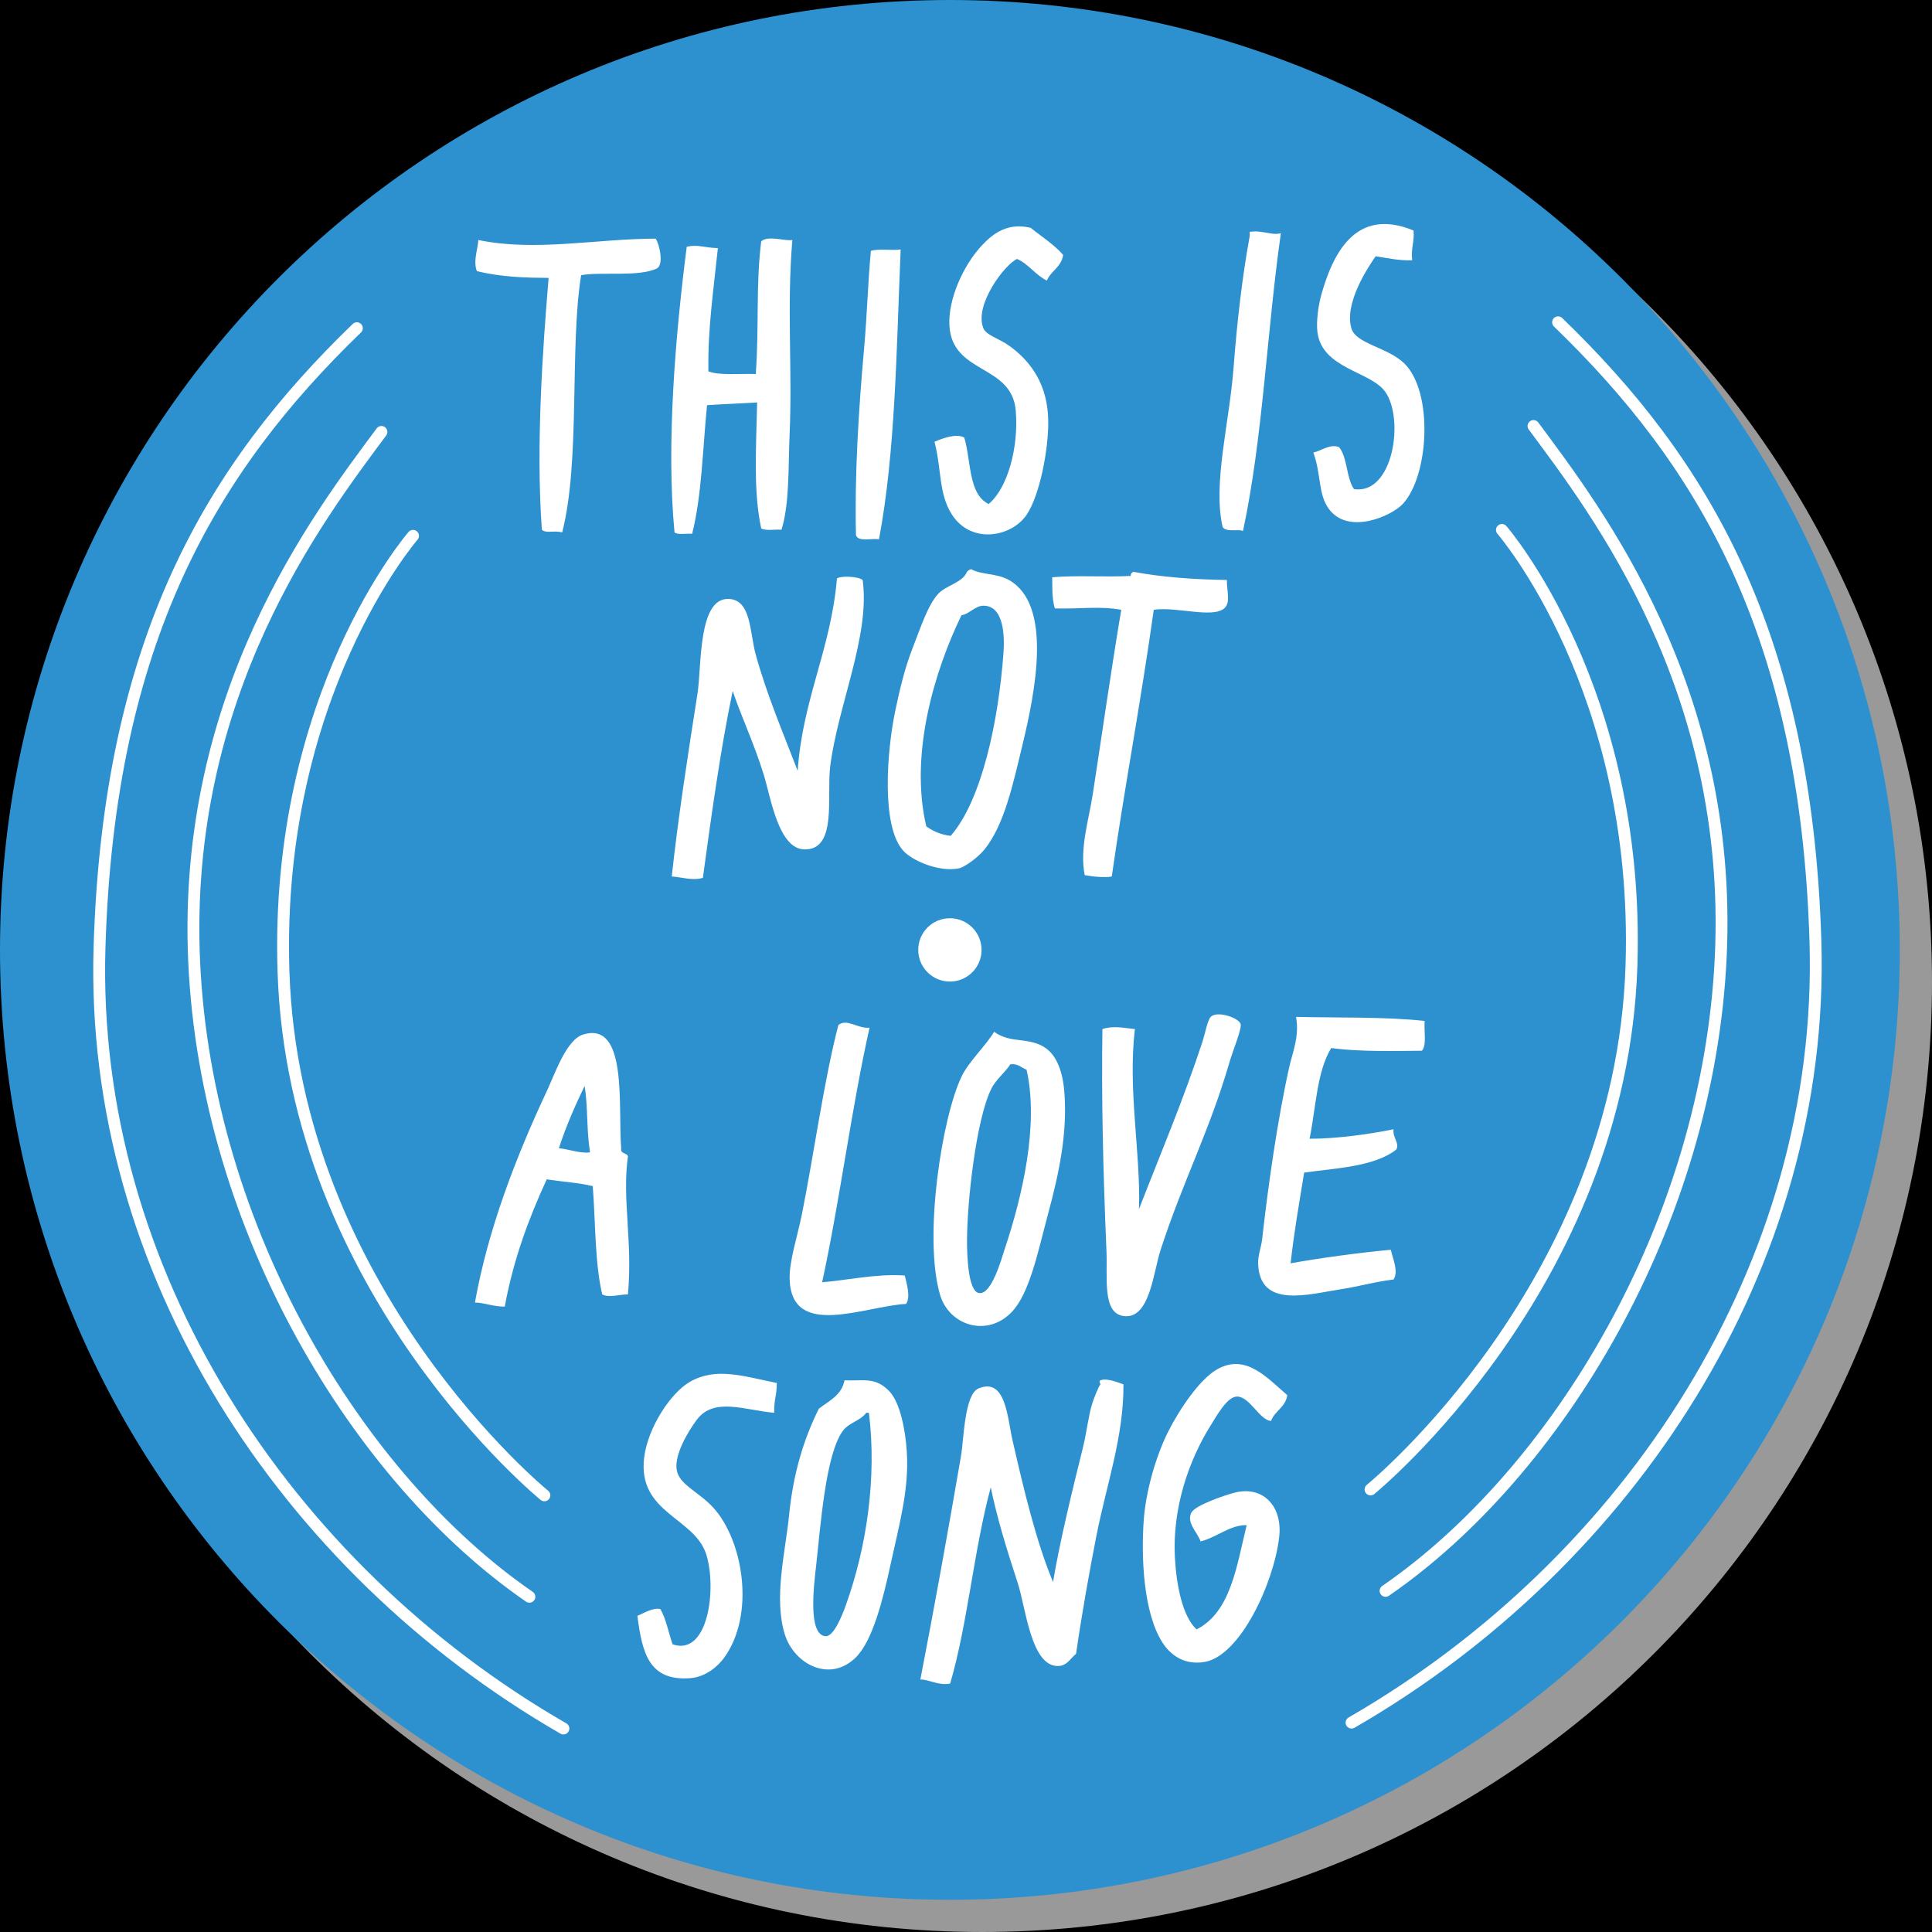
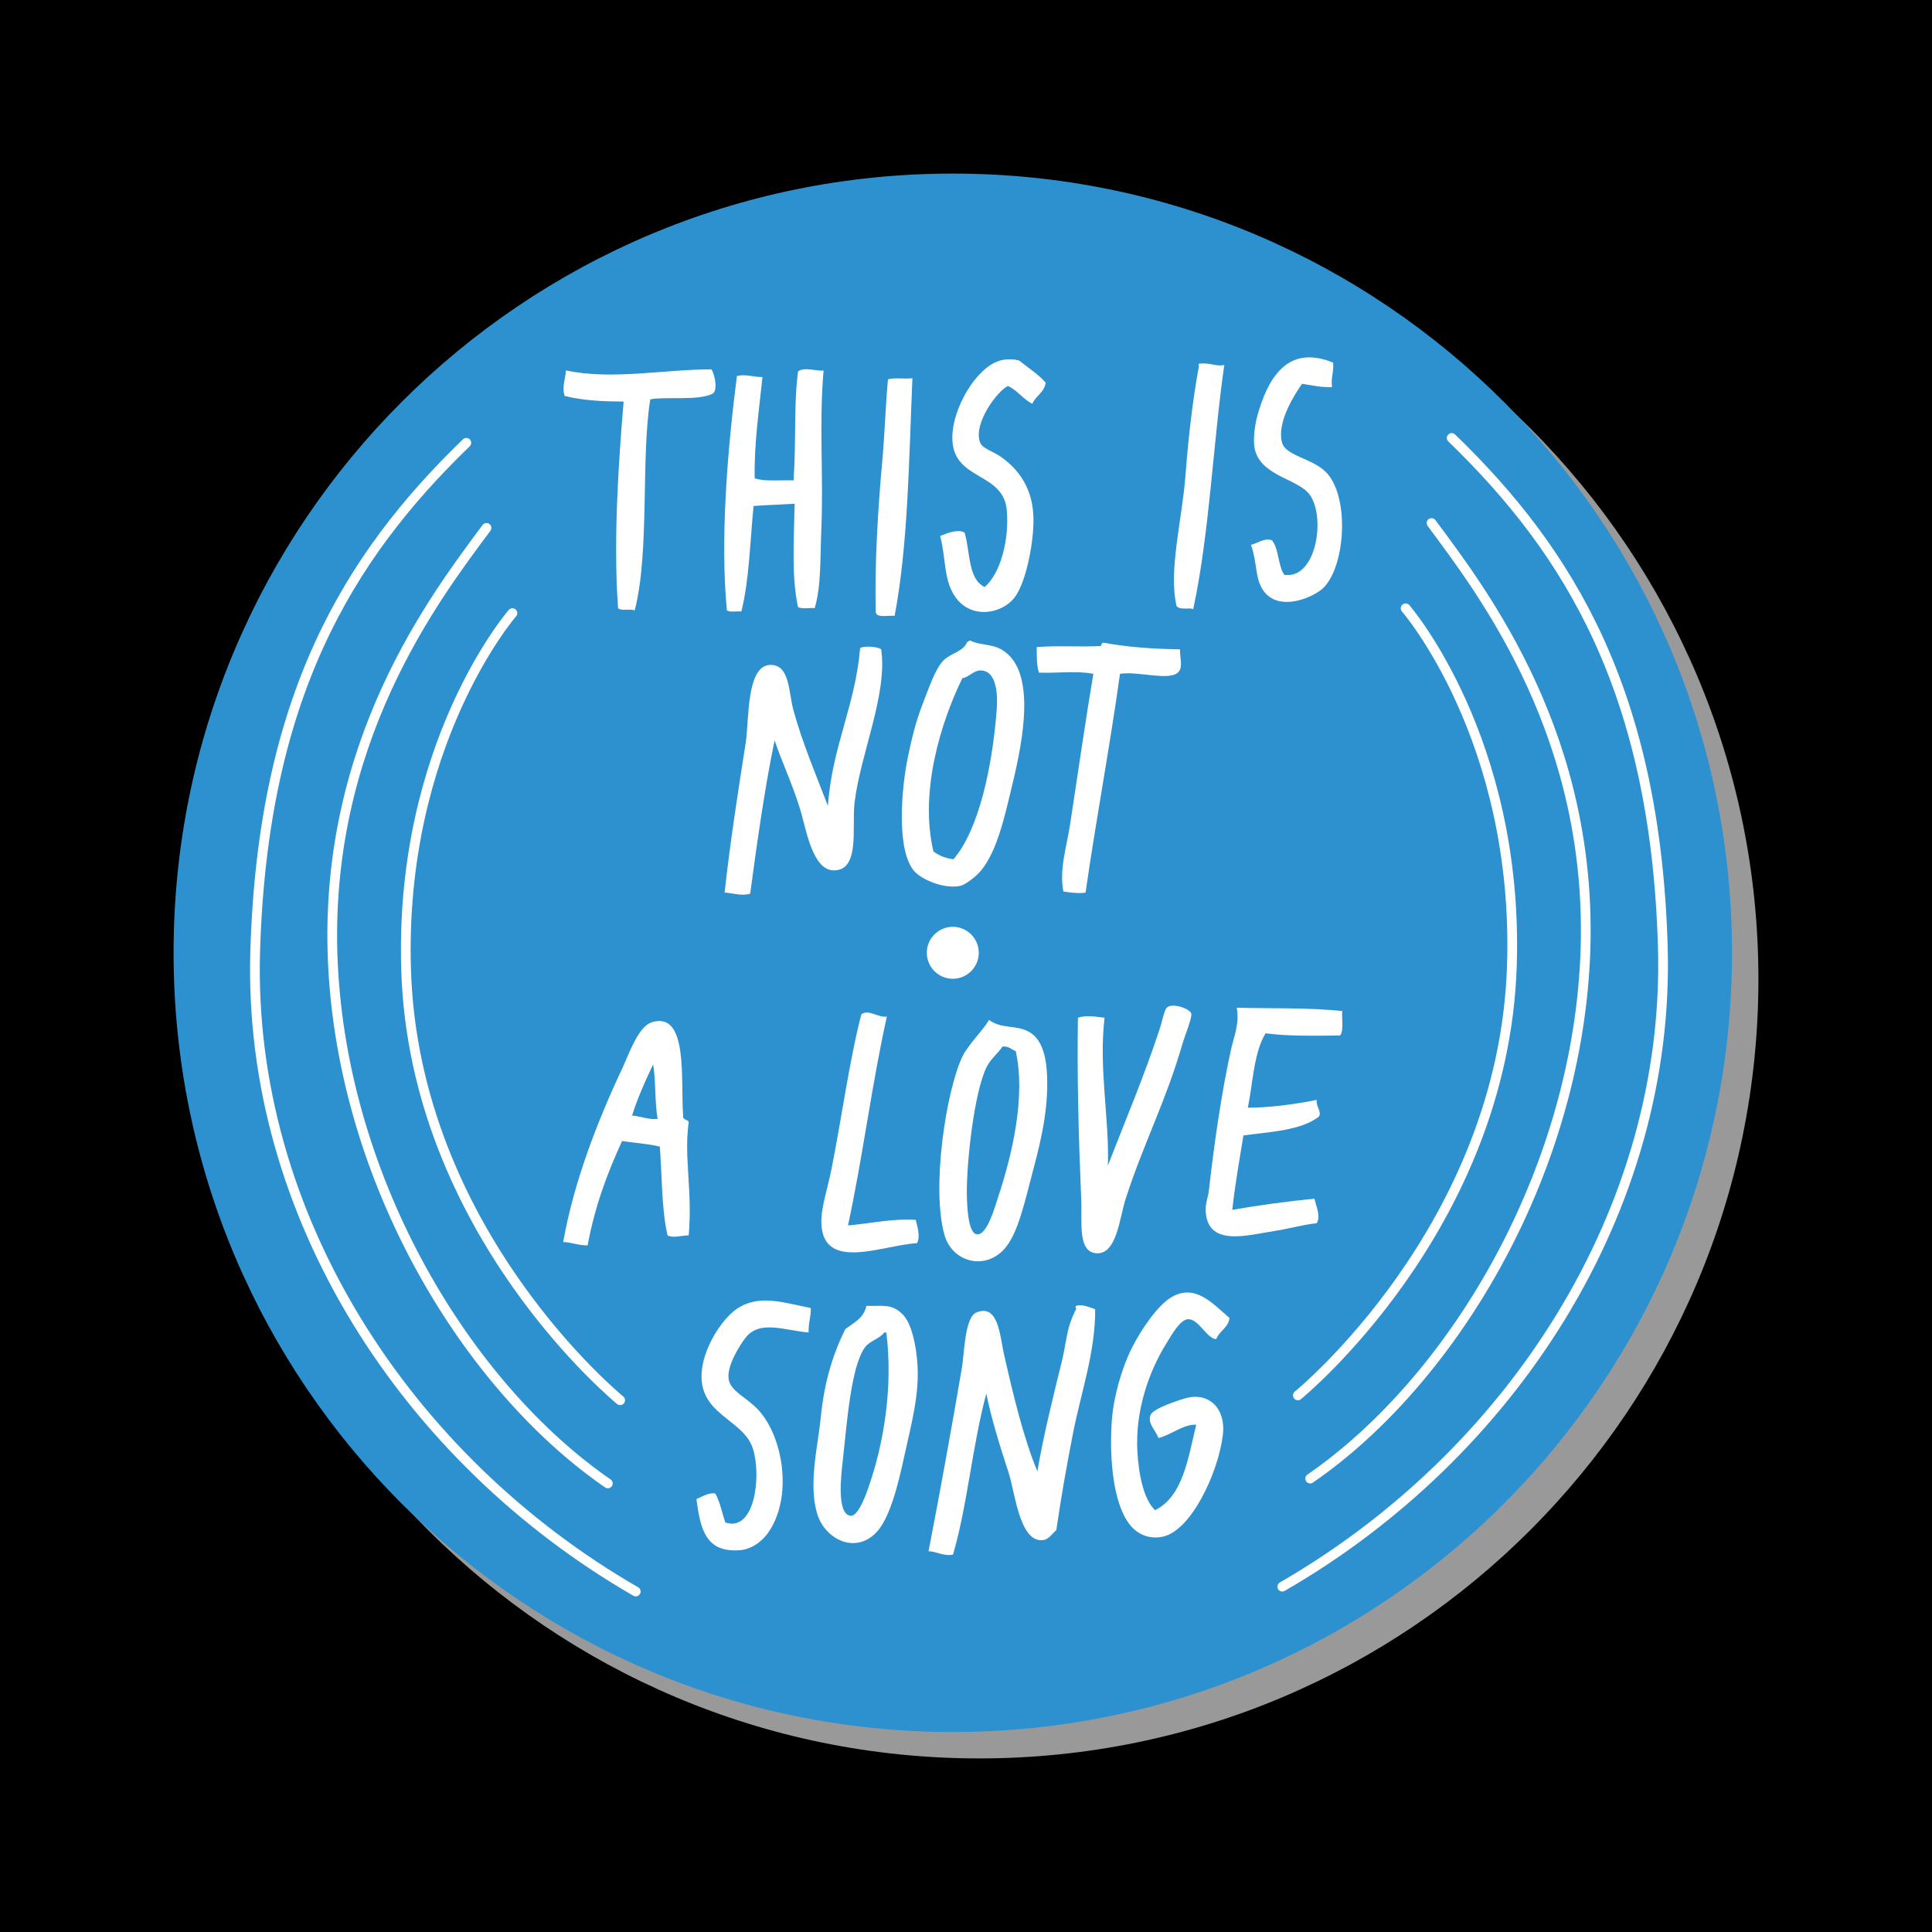
<svg xmlns="http://www.w3.org/2000/svg" version="1.1" x="0px" y="0px" width="512" height="512" viewBox="0 0 512 512" xml:space="preserve" id="favicon.svg">
  <defs id="defs1" />
-   <rect style="opacity:1;fill:#000000" id="rect1" width="512" height="512" x="0" y="0" />
-   <ellipse style="display:inline;fill:#999999;fill-opacity:1;stroke-width:2.844;stroke-dasharray:none" id="path19-5" cx="260.267" cy="260.266" rx="251.734" ry="251.733" />
-   <circle style="display:inline;fill:#2d91d0;fill-opacity:1;stroke-width:2.844;stroke-dasharray:none" id="path19" cx="251.733" cy="251.733" r="251.733" />
-   <circle style="fill:#ffffff;stroke-width:1.678" id="path20" cx="251.733" cy="251.733" r="8.391" />
-   <path style="fill:none;fill-opacity:1;stroke:#ffffff;stroke-width:3.142;stroke-linecap:round;stroke-dasharray:none;stroke-opacity:1" d="m 363.213,394.715 c 0,0 66.441,-54.048 69.145,-138.858 2.334,-73.214 -34.334,-115.42 -34.334,-115.42 v 0" id="path53" />
-   <path style="fill:none;fill-opacity:1;stroke:#ffffff;stroke-width:3.142;stroke-linecap:round;stroke-dasharray:none;stroke-opacity:1" d="m 406.398,112.899 c 16.662,22.457 52.883,69.545 49.623,140.538 -3.26,70.994 -43.556,137.007 -88.832,168.157" id="path54" />
-   <path style="fill:none;fill-opacity:1;stroke:#ffffff;stroke-width:3.142;stroke-linecap:round;stroke-dasharray:none;stroke-opacity:1" d="m 412.909,85.41 c 38.373,37.086 65.757,82.493 68.202,164.155 2.561,85.545 -49.175,164.431 -122.939,206.947" id="path55" />
-   <path style="fill:none;fill-opacity:1;stroke:#ffffff;stroke-width:3.142;stroke-linecap:round;stroke-dasharray:none;stroke-opacity:1" d="m 144.27,396.281 c 0,0 -66.441,-54.048 -69.145,-138.858 -2.334,-73.214 34.334,-115.42 34.334,-115.42 v 0" id="path53-6" />
-   <path style="fill:none;fill-opacity:1;stroke:#ffffff;stroke-width:3.142;stroke-linecap:round;stroke-dasharray:none;stroke-opacity:1" d="M 101.085,114.464 C 84.424,136.921 48.202,184.009 51.462,255.002 54.722,325.996 95.018,392.009 140.295,423.159" id="path54-8" />
-   <path style="fill:none;fill-opacity:1;stroke:#ffffff;stroke-width:3.142;stroke-linecap:round;stroke-dasharray:none;stroke-opacity:1" d="M 94.574,86.975 C 56.201,124.062 28.817,169.469 26.372,251.13 23.811,336.675 75.547,415.561 149.311,458.077" id="path55-9" />
-   <path style="clip-rule:evenodd;mix-blend-mode:normal;fill:#ffffff;fill-rule:evenodd;stroke-width:1.5" d="m 341.145,369.741 c -0.476,3.232 -3.303,4.113 -4.308,6.815 -2.997,-0.15 -5.622,-6.421 -8.971,-6.457 -2.633,-0.03 -5.381,5.01 -7.174,7.893 -5.574,8.952 -10.059,21.634 -9.33,34.806 0.408,7.379 2.018,15.58 5.742,19.016 9.042,-4.589 10.598,-16.669 13.276,-27.629 -4.278,-0.14 -7.96,3.235 -12.199,4.306 -0.911,-2.51 -3.723,-4.83 -2.515,-7.534 0.908,-2.032 9.138,-4.775 11.485,-5.381 7.418,-1.925 12.828,3.435 11.84,11.84 -1.433,12.175 -10.329,31.381 -19.736,33.011 -5.529,0.956 -9.146,-1.988 -11.122,-5.027 -5.181,-7.953 -5.736,-22.941 -5.022,-32.649 0.546,-7.471 3.165,-16.774 6.455,-23.322 3.117,-6.196 8.472,-13.971 12.919,-16.506 7.573,-4.317 13.078,1.978 18.659,6.817 z" id="path1-6" />
-   <path style="clip-rule:evenodd;mix-blend-mode:normal;fill:#ffffff;fill-rule:evenodd;stroke-width:1.5" d="m 297.727,366.869 c 0.113,13.842 -4.592,26.917 -7.175,40.186 -1.994,10.23 -3.813,20.383 -5.381,31.218 -1.565,1.272 -2.35,3.126 -4.667,3.229 -7.262,0.323 -8.664,-15.47 -10.765,-21.886 -3.121,-9.528 -5.595,-17.706 -7.178,-25.475 -4.516,16.756 -6.13,36.29 -10.762,52.027 -3.064,0.612 -5.694,-1.158 -7.896,-1.076 3.634,-18.75 7.328,-39.144 10.765,-59.207 0.788,-4.611 0.911,-16.388 4.664,-17.94 7.207,-2.98 7.618,7.701 8.971,13.635 3.106,13.634 6.368,27.155 10.765,37.675 1.756,-10.589 5.13,-24.416 7.894,-35.521 1.047,-4.212 1.451,-8.466 2.512,-11.842 0.335,-1.07 1.532,-4.255 2.152,-5.024 0.05,-0.061 -0.509,-0.894 0,-1.076 1.813,-0.647 4.473,0.537 6.101,1.077 z" id="path13-4" />
-   <path style="clip-rule:evenodd;mix-blend-mode:normal;fill:#ffffff;fill-rule:evenodd;stroke-width:1.5" d="m 223.812,365.793 c 5.025,0.225 8.121,-0.975 11.84,2.87 2.834,2.932 4.296,10.121 4.667,16.147 0.608,9.957 -1.931,18.884 -4.308,29.782 -1.985,9.105 -4.71,20.32 -9.33,24.757 -6.928,6.656 -16.204,1.571 -18.659,-6.097 -3.085,-9.656 0.156,-22.222 1.079,-31.576 1.118,-11.323 3.916,-20.335 7.893,-28.346 2.693,-2.096 6.04,-3.534 6.818,-7.537 z m -0.359,13.278 c -4.658,6.064 -6,25.447 -7.174,35.881 -0.588,5.204 -2.243,18.335 2.51,18.659 2.095,0.141 4.266,-5.139 5.381,-8.253 5.472,-15.253 8.241,-33.673 6.1,-50.951 -0.24,0 -0.479,0 -0.719,0 -1.449,2.051 -4.524,2.614 -6.098,4.664 z" id="path12-9" />
-   <path style="clip-rule:evenodd;mix-blend-mode:normal;fill:#ffffff;fill-rule:evenodd;stroke-width:1.5" d="m 205.872,366.51 c -0.052,3.672 -0.753,4.134 -0.719,7.896 -7.78,-0.696 -15.937,-4.195 -20.453,1.793 -2.344,3.111 -5.997,9.231 -5.381,13.276 0.605,3.979 5.846,5.849 9.689,10.046 7.972,8.71 11.222,28.382 2.869,39.828 -1.609,2.209 -4.808,5.067 -8.968,5.382 -11.035,0.834 -12.732,-6.862 -13.992,-16.505 1.79,-0.78 4.179,-2.264 6.097,-1.793 1.526,2.662 2.153,6.221 3.231,9.33 9.416,3.237 11.717,-14.607 8.97,-23.681 -3.019,-9.986 -18.321,-11.003 -16.505,-25.834 0.971,-7.902 7.03,-17.182 12.202,-20.095 6.896,-3.886 13.934,-1.481 22.962,0.357 z" id="path6-5" />
-   <path style="clip-rule:evenodd;mix-blend-mode:normal;fill:#ffffff;fill-rule:evenodd;stroke-width:1.5" d="m 377.548,270.561 c -0.227,2.644 0.602,6.343 -0.717,7.896 -6.937,0.045 -16.466,0.33 -24.04,-0.719 -3.799,6.128 -4.057,15.8 -5.742,24.04 6.839,0.021 15.598,-1.148 22.249,-2.512 -0.312,2.116 1.699,3.789 0.714,5.382 -5.76,4.56 -16.238,4.955 -24.397,6.098 -1.284,7.927 -2.675,15.746 -3.589,24.041 7.575,-1.361 18.122,-2.813 26.553,-3.588 0.519,2.383 2.123,5.756 0.719,7.893 -4.725,0.534 -9.009,1.805 -13.637,2.513 -8.845,1.353 -21.921,5.363 -22.243,-6.817 -0.059,-2.159 0.819,-4.167 1.073,-6.458 1.562,-13.959 4.032,-31.479 7.178,-45.572 0.828,-3.721 2.759,-8.182 1.793,-13.275 10.121,0.273 23.676,-0.074 34.085,1.077 z" id="path11-8" />
-   <path style="clip-rule:evenodd;mix-blend-mode:normal;fill:#ffffff;fill-rule:evenodd;stroke-width:1.5" d="m 292.153,272.714 c 3.028,-1.004 6.112,-0.213 8.611,0 -1.934,16.277 1.573,32.742 1.073,47.722 5.531,-14.252 11.738,-28.837 16.866,-44.493 0.632,-1.934 1.293,-5.567 2.153,-6.458 1.607,-1.67 7.154,0.118 7.894,1.792 0.489,1.113 -2.026,7.132 -2.873,10.049 -5.4,18.617 -12.264,31.345 -18.297,49.875 -1.975,6.067 -2.86,18.365 -9.689,17.581 -5.832,-0.668 -4.36,-10.014 -4.665,-17.224 -0.876,-20.873 -1.361,-40.131 -1.073,-58.844 z" id="path7-7" />
-   <path style="clip-rule:evenodd;mix-blend-mode:normal;fill:#ffffff;fill-rule:evenodd;stroke-width:1.5" d="m 263.447,273.431 c 4.446,3.265 9.242,1.259 13.637,4.306 3.04,2.11 4.637,6.443 5.022,12.199 0.713,10.624 -1.413,20.84 -4.308,31.576 -2.759,10.251 -4.892,21.174 -9.686,26.194 -6.481,6.779 -16.624,3.621 -19.019,-4.665 -4.417,-15.281 0.552,-46.99 5.741,-57.769 1.912,-3.967 6.56,-8.314 8.613,-11.842 z m 4.306,8.611 c -1.25,2.036 -3.759,3.936 -5.027,6.46 -4.062,8.104 -6.44,30.132 -6.455,40.186 -0.009,3.822 0.224,13.62 3.226,13.994 3.337,0.416 5.901,-9.083 6.818,-11.84 4.535,-13.628 9.068,-32.61 5.739,-47.362 -1.419,-0.491 -2.156,-1.669 -4.302,-1.437 z" id="path16-1" />
-   <path style="clip-rule:evenodd;mix-blend-mode:normal;fill:#ffffff;fill-rule:evenodd;stroke-width:1.5" d="m 230.436,272.355 c -4.875,21.798 -7.809,45.534 -12.561,67.458 6.388,-0.494 14.171,-2.302 21.891,-1.795 0.536,2.192 1.6,5.705 0.357,7.534 -10.892,0.548 -30.3,9.423 -30.856,-6.46 -0.17,-4.811 2.05,-11.356 3.229,-17.221 3.088,-15.358 5.949,-36.016 9.687,-50.234 2.273,-1.819 5.181,1.04 8.253,0.717 z" id="path14-7" />
-   <path style="clip-rule:evenodd;mix-blend-mode:normal;fill:#ffffff;fill-rule:evenodd;stroke-width:1.5" d="m 166.412,343.042 c -2.191,-0.068 -4.883,0.974 -6.817,0 -1.987,-8.418 -1.751,-19.062 -2.512,-28.705 -3.751,-0.914 -8.163,-1.166 -12.199,-1.795 -4.886,10.663 -8.797,21.199 -11.125,33.73 -3.033,0.018 -5.883,-1.157 -7.893,-1.077 3.432,-19.319 10.835,-38.524 19.017,-55.975 2.279,-4.868 5.21,-13.706 9.687,-15.069 11.89,-3.628 9.17,19.172 10.046,30.141 -0.275,1.591 1.499,1.133 1.795,2.15 -1.597,11.422 1.284,22.264 0,36.6 z m -18.3,-38.75 c 2.662,0.261 6.062,1.52 8.253,1.076 -0.972,-6.025 -0.524,-12.121 -1.436,-17.581 -2.525,5.246 -4.917,10.628 -6.817,16.506 z" id="path17-2" />
-   <path style="clip-rule:evenodd;mix-blend-mode:normal;fill:#ffffff;fill-rule:evenodd;stroke-width:1.5" d="m 325.133,153.701 c -0.05,2.986 1.1,5.997 -0.717,7.536 -3.157,2.671 -12.624,-0.518 -18.659,0.357 -3.408,24.386 -7.867,47.792 -11.125,70.686 -1.705,0.354 -5.106,0.039 -7.175,-0.359 -1.382,-7.142 1.065,-14.466 2.153,-21.528 2.488,-16.162 4.824,-32.681 7.534,-48.799 -6.082,-1.035 -10.451,-0.174 -17.58,-0.357 -0.885,-2.596 -0.657,-6.608 -0.719,-8.253 6.287,-0.576 14.286,0.018 20.81,-0.36 -0.017,-0.614 0.267,-0.929 0.719,-1.076 7.576,1.397 15.913,2.027 24.758,2.153 z" id="path5-2" />
-   <path style="clip-rule:evenodd;mix-blend-mode:normal;fill:#ffffff;fill-rule:evenodd;stroke-width:1.5" d="m 257.316,150.83 c 2.98,1.601 6.76,1.022 10.049,2.87 11.596,6.521 7.064,29.374 3.588,43.776 -2.548,10.553 -4.826,21.159 -10.046,27.629 -1.619,2.008 -5.183,4.7 -6.817,5.024 -5.261,1.043 -12.306,-2.02 -14.711,-4.665 -5.96,-6.556 -4.29,-26.701 -2.153,-36.957 1.209,-5.804 2.573,-11.542 4.665,-16.863 2.009,-5.115 4.021,-11.428 6.817,-14.354 2.083,-2.179 6.527,-2.974 7.534,-5.741 0.261,-0.336 0.651,-0.545 1.074,-0.719 z m 8.613,22.248 c 0.287,-3.873 0.345,-12.651 -5.382,-12.559 -2.108,0.033 -3.84,2.309 -5.741,2.51 -7.016,14.442 -13.874,36.65 -9.33,55.976 1.748,1.242 3.793,2.186 6.46,2.512 8.256,-9.446 12.652,-30.328 13.994,-48.439 z" id="path3-2" />
-   <path style="clip-rule:evenodd;mix-blend-mode:normal;fill:#ffffff;fill-rule:evenodd;stroke-width:1.5" d="m 228.612,153.701 c 2.059,14.736 -6.665,33.494 -8.611,49.516 -0.954,7.87 1.921,22.06 -6.815,21.886 -6.896,-0.135 -8.901,-13.709 -10.765,-19.735 -2.615,-8.449 -5.687,-14.747 -8.253,-22.248 -3.298,15.725 -5.886,34.735 -7.894,49.516 -2.756,0.839 -5.756,-0.219 -8.253,-0.359 1.696,-15.64 4.291,-32.342 6.818,-48.439 1.13,-7.211 0.095,-25.415 8.251,-25.117 6.038,0.221 5.547,8.772 7.177,14.711 2.953,10.765 7.53,21.429 11.125,30.858 1.325,-19.127 8.787,-32.117 10.404,-50.951 0.779,-0.791 5.585,-0.648 6.815,0.36 z" id="path8-61" />
-   <path style="clip-rule:evenodd;mix-blend-mode:normal;fill:#ffffff;fill-rule:evenodd;stroke-width:1.5" d="m 374.609,61.088 c 0.251,3.171 -0.783,4.931 -0.357,7.893 -3.7,0.113 -6.578,-0.599 -9.689,-1.074 -1.861,2.705 -8.334,12.208 -6.46,19.016 1.167,4.243 9.537,5.042 13.994,9.33 7.797,7.5 6.661,29.768 -0.359,37.314 -2.923,3.144 -14.631,8.469 -19.735,1.077 -2.696,-3.906 -1.862,-8.931 -3.946,-14.711 2.111,-0.467 4.455,-2.392 6.817,-1.436 2.246,2.777 1.885,8.163 3.946,11.125 10.392,1.562 13.441,-18.617 8.253,-25.834 -3.9,-5.427 -16.729,-6.05 -17.941,-15.787 -0.341,-2.737 0.203,-6.976 1.077,-10.047 3.007,-10.561 8.952,-23.25 24.4,-16.866 z" id="path18-5" />
-   <path style="clip-rule:evenodd;mix-blend-mode:normal;fill:#ffffff;fill-rule:evenodd;stroke-width:1.5" d="m 339.445,61.805 c -3.709,25.953 -4.79,54.534 -10.046,78.938 -0.971,-0.666 -4.378,0.441 -5.382,-1.076 -2.666,-11.351 1.792,-27.777 2.87,-41.982 0.951,-12.532 2.342,-24.467 4.306,-35.164 0,-0.359 0,-0.717 0,-1.076 3.444,-0.528 5.739,1.04 8.251,0.36 z" id="path4-9" />
-   <path style="clip-rule:evenodd;mix-blend-mode:normal;fill:#ffffff;fill-rule:evenodd;stroke-width:1.5" d="m 281.741,67.546 c -0.452,3.256 -3.232,4.186 -4.306,6.818 -3.046,-1.497 -4.763,-4.324 -7.893,-5.741 -3.181,1.367 -11.393,12.082 -8.97,18.299 0.753,1.934 4.221,2.81 6.817,4.665 5.877,4.2 10.322,10.41 10.407,20.093 0.064,7.623 -2.288,19.66 -5.742,24.758 -3.948,5.829 -14.558,7.917 -19.735,0 -3.589,-5.489 -2.738,-11.837 -4.665,-19.377 2.126,-0.867 5.837,-2.324 7.894,-1.074 1.844,6.167 1.038,14.988 6.458,17.58 5.036,-4.209 7.993,-14.984 7.177,-24.757 -1.037,-12.415 -16.92,-9.552 -17.583,-22.605 -0.353,-6.964 3.711,-15.935 8.613,-21.171 3.087,-3.295 6.893,-6.076 12.918,-4.664 2.903,2.359 6.152,4.371 8.61,7.175 z" id="path2-90" />
-   <path style="clip-rule:evenodd;mix-blend-mode:normal;fill:#ffffff;fill-rule:evenodd;stroke-width:1.5" d="m 238.684,66.112 c -1.125,26.383 -1.367,53.652 -5.741,76.785 -2.119,-0.275 -5.534,0.752 -6.1,-1.076 -0.387,-15.523 0.668,-33.021 2.153,-49.516 0.792,-8.797 0.972,-16.845 1.796,-25.836 2.456,-0.639 5.139,-0.009 7.891,-0.357 z" id="path15-9" />
-   <path style="clip-rule:evenodd;mix-blend-mode:normal;fill:#ffffff;fill-rule:evenodd;stroke-width:1.5" d="m 209.979,63.602 c -1.494,17.668 0.027,34.384 -0.719,51.311 -0.398,9.056 0.021,18.389 -2.153,25.475 -1.748,-0.165 -4.203,0.374 -5.382,-0.359 -2.023,-9.504 -1.403,-19.928 -1.076,-33.37 -5.346,0.318 -8.307,0.386 -13.276,0.719 -1.154,11.524 -1.386,23.97 -3.948,34.087 -1.529,-0.147 -3.696,0.347 -4.665,-0.359 -2.245,-23.147 0.236,-52.403 3.232,-75.714 2.974,-0.677 4.575,0.27 8.253,0.36 -1.124,10.969 -2.704,21.253 -2.512,32.652 2.728,1.137 7.93,0.576 12.561,0.717 0.906,-13.285 -0.017,-23.375 1.433,-35.164 1.802,-1.675 6.538,0.036 8.253,-0.357 z" id="path10-1" />
-   <path style="clip-rule:evenodd;mix-blend-mode:normal;fill:#ffffff;fill-rule:evenodd;stroke-width:1.5" d="m 154.005,72.93 c -3.088,19.103 -0.149,49.213 -5.024,68.174 -2.129,-0.615 -4.239,0.336 -5.381,-0.717 -1.616,-22.342 0.248,-48.306 1.793,-66.741 -6.143,-0.042 -12.408,-0.186 -19.017,-1.795 -1.092,-2.734 0.423,-6.398 0.357,-8.25 15.127,3.145 30.927,-0.303 47.005,-0.359 1.062,1.458 2.213,6.902 0.36,7.894 -4.935,2.348 -14.894,0.807 -20.093,1.793 z" id="path9-7" />
+   <rect style="opacity:1;fill:#000000;stroke-width:1" id="rect1" width="512" height="512" x="0" y="0" />
+   <ellipse style="display:inline;fill:#999999;fill-opacity:1;stroke-width:2.333;stroke-dasharray:none" id="path19-5" cx="259.5" cy="259.5" rx="206.5" ry="206.5" />
+   <circle style="display:inline;fill:#2d91d0;fill-opacity:1;stroke-width:2.333;stroke-dasharray:none" id="path19" cx="252.5" cy="252.5" r="206.5" />
+   <circle style="fill:#ffffff;stroke-width:1.377" id="path20" cx="252.5" cy="252.5" r="6.883" />
+   <path style="fill:none;fill-opacity:1;stroke:#ffffff;stroke-width:2.577;stroke-linecap:round;stroke-dasharray:none;stroke-opacity:1" d="m 343.948,369.79 c 0,0 54.503,-44.337 56.721,-113.907 1.915,-60.058 -28.165,-94.681 -28.165,-94.681 v 0" id="path53" />
+   <path style="fill:none;fill-opacity:1;stroke:#ffffff;stroke-width:2.577;stroke-linecap:round;stroke-dasharray:none;stroke-opacity:1" d="m 379.373,138.612 c 13.668,18.422 43.381,57.048 40.706,115.285 -2.674,58.237 -35.73,112.388 -72.87,137.941" id="path54" />
+   <path style="fill:none;fill-opacity:1;stroke:#ffffff;stroke-width:2.577;stroke-linecap:round;stroke-dasharray:none;stroke-opacity:1" d="m 384.715,116.063 c 31.478,30.422 53.941,67.67 55.947,134.658 2.101,70.174 -40.339,134.884 -100.848,169.761" id="path55" />
+   <path style="fill:none;fill-opacity:1;stroke:#ffffff;stroke-width:2.577;stroke-linecap:round;stroke-dasharray:none;stroke-opacity:1" d="m 164.347,371.074 c 0,0 -54.503,-44.337 -56.721,-113.907 -1.915,-60.058 28.165,-94.681 28.165,-94.681 v 0" id="path53-6" />
+   <path style="fill:none;fill-opacity:1;stroke:#ffffff;stroke-width:2.577;stroke-linecap:round;stroke-dasharray:none;stroke-opacity:1" d="m 128.922,139.896 c -13.668,18.422 -43.38,57.048 -40.706,115.285 2.674,58.237 35.73,112.388 72.87,137.941" id="path54-8" />
+   <path style="fill:none;fill-opacity:1;stroke:#ffffff;stroke-width:2.577;stroke-linecap:round;stroke-dasharray:none;stroke-opacity:1" d="m 123.58,117.347 c -31.478,30.422 -53.941,67.67 -55.947,134.658 -2.101,70.174 40.339,134.884 100.848,169.761" id="path55-9" />
+   <path style="clip-rule:evenodd;mix-blend-mode:normal;fill:#ffffff;fill-rule:evenodd;stroke-width:1.231" d="m 325.846,349.303 c -0.39,2.651 -2.709,3.374 -3.534,5.591 -2.458,-0.123 -4.612,-5.267 -7.359,-5.296 -2.16,-0.025 -4.414,4.11 -5.885,6.474 -4.573,7.343 -8.252,17.747 -7.654,28.551 0.335,6.053 1.656,12.78 4.711,15.599 7.417,-3.764 8.694,-13.674 10.891,-22.664 -3.509,-0.114 -6.53,2.654 -10.007,3.533 -0.747,-2.059 -3.054,-3.962 -2.063,-6.18 0.745,-1.667 7.496,-3.917 9.421,-4.414 6.085,-1.579 10.523,2.817 9.713,9.713 -1.175,9.987 -8.473,25.743 -16.19,27.079 -4.536,0.784 -7.502,-1.631 -9.123,-4.123 -4.25,-6.524 -4.706,-18.819 -4.12,-26.783 0.448,-6.129 2.596,-13.76 5.295,-19.132 2.557,-5.082 6.95,-11.461 10.598,-13.54 6.212,-3.541 10.728,1.622 15.306,5.592 z" id="path1-6" />
+   <path style="clip-rule:evenodd;mix-blend-mode:normal;fill:#ffffff;fill-rule:evenodd;stroke-width:1.231" d="m 290.229,346.947 c 0.092,11.355 -3.767,22.081 -5.886,32.965 -1.636,8.392 -3.128,16.72 -4.414,25.608 -1.284,1.044 -1.928,2.564 -3.828,2.649 -5.957,0.265 -7.107,-12.69 -8.83,-17.954 -2.56,-7.816 -4.59,-14.524 -5.889,-20.898 -3.705,13.745 -5.028,29.769 -8.828,42.678 -2.513,0.502 -4.671,-0.95 -6.477,-0.883 2.981,-15.381 6.012,-32.11 8.83,-48.568 0.646,-3.782 0.747,-13.444 3.826,-14.716 5.912,-2.445 6.249,6.317 7.359,11.185 2.548,11.184 5.224,22.275 8.83,30.905 1.44,-8.686 4.208,-20.029 6.476,-29.139 0.859,-3.455 1.19,-6.945 2.061,-9.714 0.274,-0.878 1.257,-3.491 1.765,-4.121 0.041,-0.05 -0.417,-0.734 0,-0.883 1.487,-0.531 3.669,0.441 5.005,0.884 z" id="path13-4" />
+   <path style="clip-rule:evenodd;mix-blend-mode:normal;fill:#ffffff;fill-rule:evenodd;stroke-width:1.231" d="m 229.596,346.065 c 4.122,0.185 6.662,-0.8 9.713,2.355 2.325,2.405 3.524,8.302 3.828,13.245 0.499,8.168 -1.584,15.491 -3.534,24.43 -1.628,7.469 -3.864,16.669 -7.654,20.308 -5.683,5.46 -13.292,1.289 -15.306,-5.001 -2.531,-7.921 0.128,-18.229 0.885,-25.903 0.917,-9.288 3.213,-16.681 6.474,-23.253 2.209,-1.72 4.954,-2.899 5.593,-6.183 z m -0.294,10.892 c -3.821,4.974 -4.922,20.874 -5.885,29.434 -0.482,4.269 -1.84,15.04 2.059,15.306 1.718,0.116 3.499,-4.216 4.414,-6.77 4.489,-12.512 6.76,-27.622 5.004,-41.796 -0.197,0 -0.393,0 -0.59,0 -1.189,1.683 -3.711,2.144 -5.002,3.826 z" id="path12-9" />
+   <path style="clip-rule:evenodd;mix-blend-mode:normal;fill:#ffffff;fill-rule:evenodd;stroke-width:1.231" d="m 214.88,346.653 c -0.043,3.012 -0.618,3.391 -0.59,6.477 -6.382,-0.571 -13.073,-3.442 -16.778,1.471 -1.923,2.552 -4.92,7.572 -4.414,10.891 0.496,3.264 4.796,4.798 7.948,8.241 6.54,7.145 9.206,23.282 2.353,32.671 -1.319,1.812 -3.944,4.157 -7.357,4.415 -9.052,0.684 -10.444,-5.629 -11.478,-13.54 1.468,-0.64 3.428,-1.857 5.001,-1.471 1.252,2.184 1.766,5.103 2.65,7.654 7.724,2.655 9.612,-11.983 7.358,-19.426 -2.477,-8.191 -15.029,-9.026 -13.54,-21.192 0.796,-6.482 5.767,-14.095 10.009,-16.484 5.657,-3.188 11.43,-1.215 18.836,0.293 z" id="path6-5" />
+   <path style="clip-rule:evenodd;mix-blend-mode:normal;fill:#ffffff;fill-rule:evenodd;stroke-width:1.231" d="m 355.707,267.944 c -0.186,2.169 0.494,5.203 -0.588,6.477 -5.69,0.037 -13.508,0.271 -19.72,-0.59 -3.117,5.027 -3.328,12.961 -4.711,19.72 5.61,0.017 12.795,-0.942 18.251,-2.061 -0.256,1.736 1.393,3.108 0.586,4.415 -4.725,3.741 -13.321,4.064 -20.013,5.002 -1.054,6.503 -2.195,12.917 -2.944,19.721 6.213,-1.116 14.865,-2.308 21.782,-2.943 0.426,1.955 1.742,4.722 0.59,6.474 -3.876,0.438 -7.39,1.481 -11.186,2.062 -7.256,1.11 -17.982,4.399 -18.247,-5.592 -0.048,-1.771 0.672,-3.418 0.88,-5.298 1.281,-11.451 3.307,-25.823 5.889,-37.383 0.679,-3.053 2.264,-6.712 1.471,-10.89 8.302,0.224 19.422,-0.06 27.961,0.884 z" id="path11-8" />
+   <path style="clip-rule:evenodd;mix-blend-mode:normal;fill:#ffffff;fill-rule:evenodd;stroke-width:1.231" d="m 285.657,269.71 c 2.484,-0.823 5.013,-0.175 7.064,0 -1.587,13.353 1.29,26.859 0.88,39.147 4.537,-11.691 9.629,-23.655 13.835,-36.498 0.518,-1.587 1.061,-4.567 1.766,-5.298 1.318,-1.37 5.869,0.097 6.476,1.47 0.401,0.913 -1.662,5.85 -2.357,8.243 -4.43,15.272 -10.06,25.713 -15.009,40.913 -1.62,4.976 -2.346,15.065 -7.948,14.422 -4.784,-0.548 -3.577,-8.215 -3.827,-14.129 -0.719,-17.123 -1.116,-32.92 -0.88,-48.27 z" id="path7-7" />
+   <path style="clip-rule:evenodd;mix-blend-mode:normal;fill:#ffffff;fill-rule:evenodd;stroke-width:1.231" d="m 262.109,270.299 c 3.647,2.678 7.581,1.033 11.186,3.533 2.494,1.731 3.803,5.285 4.12,10.007 0.585,8.715 -1.159,17.096 -3.534,25.903 -2.264,8.409 -4.013,17.369 -7.945,21.487 -5.316,5.561 -13.637,2.97 -15.601,-3.827 -3.624,-12.535 0.453,-38.546 4.709,-47.389 1.568,-3.254 5.381,-6.82 7.065,-9.714 z m 3.533,7.064 c -1.025,1.67 -3.083,3.229 -4.123,5.299 -3.332,6.648 -5.283,24.717 -5.295,32.965 -0.007,3.135 0.183,11.173 2.646,11.479 2.737,0.341 4.841,-7.451 5.593,-9.713 3.72,-11.179 7.438,-26.751 4.708,-38.851 -1.164,-0.403 -1.769,-1.369 -3.529,-1.179 z" id="path16-1" />
+   <path style="clip-rule:evenodd;mix-blend-mode:normal;fill:#ffffff;fill-rule:evenodd;stroke-width:1.231" d="m 235.03,269.416 c -3.999,17.881 -6.405,37.352 -10.304,55.337 5.24,-0.405 11.624,-1.888 17.957,-1.472 0.439,1.798 1.312,4.68 0.293,6.18 -8.935,0.449 -24.855,7.73 -25.312,-5.299 -0.139,-3.946 1.681,-9.315 2.649,-14.127 2.533,-12.598 4.88,-29.545 7.947,-41.207 1.865,-1.492 4.25,0.853 6.77,0.588 z" id="path14-7" />
+   <path style="clip-rule:evenodd;mix-blend-mode:normal;fill:#ffffff;fill-rule:evenodd;stroke-width:1.231" d="m 182.51,327.402 c -1.797,-0.055 -4.005,0.799 -5.592,0 -1.63,-6.905 -1.436,-15.637 -2.061,-23.547 -3.077,-0.75 -6.696,-0.956 -10.007,-1.472 -4.008,8.747 -7.217,17.39 -9.126,27.669 -2.488,0.015 -4.826,-0.949 -6.474,-0.884 2.815,-15.848 8.888,-31.602 15.6,-45.917 1.87,-3.993 4.274,-11.243 7.947,-12.362 9.753,-2.976 7.522,15.727 8.241,24.725 -0.225,1.305 1.23,0.929 1.472,1.764 -1.31,9.369 1.054,18.264 0,30.024 z m -15.012,-31.787 c 2.184,0.214 4.973,1.247 6.77,0.883 -0.798,-4.942 -0.43,-9.943 -1.178,-14.422 -2.072,4.303 -4.034,8.718 -5.592,13.54 z" id="path17-2" />
+   <path style="clip-rule:evenodd;mix-blend-mode:normal;fill:#ffffff;fill-rule:evenodd;stroke-width:1.231" d="m 312.71,172.083 c -0.041,2.449 0.902,4.92 -0.588,6.181 -2.59,2.191 -10.355,-0.425 -15.306,0.293 -2.795,20.004 -6.454,39.205 -9.126,57.984 -1.398,0.29 -4.189,0.032 -5.886,-0.294 -1.134,-5.859 0.874,-11.867 1.766,-17.659 2.041,-13.258 3.957,-26.809 6.18,-40.031 -4.989,-0.849 -8.573,-0.143 -14.421,-0.293 -0.726,-2.129 -0.539,-5.421 -0.59,-6.77 5.157,-0.473 11.719,0.015 17.071,-0.295 -0.014,-0.503 0.219,-0.762 0.59,-0.883 6.215,1.146 13.053,1.663 20.309,1.766 z" id="path5-2" />
+   <path style="clip-rule:evenodd;mix-blend-mode:normal;fill:#ffffff;fill-rule:evenodd;stroke-width:1.231" d="m 257.08,169.728 c 2.445,1.313 5.545,0.838 8.243,2.355 9.512,5.349 5.795,24.096 2.943,35.91 -2.09,8.657 -3.959,17.357 -8.241,22.664 -1.328,1.647 -4.251,3.855 -5.592,4.121 -4.315,0.855 -10.094,-1.657 -12.068,-3.827 -4.889,-5.378 -3.519,-21.903 -1.766,-30.317 0.992,-4.761 2.111,-9.468 3.827,-13.833 1.648,-4.196 3.299,-9.374 5.592,-11.775 1.708,-1.787 5.354,-2.44 6.18,-4.709 0.214,-0.276 0.534,-0.447 0.881,-0.59 z m 7.065,18.25 c 0.235,-3.177 0.283,-10.378 -4.415,-10.302 -1.729,0.027 -3.15,1.894 -4.709,2.059 -5.756,11.847 -11.381,30.064 -7.654,45.918 1.434,1.019 3.112,1.793 5.299,2.06 6.772,-7.748 10.379,-24.878 11.479,-39.735 z" id="path3-2" />
+   <path style="clip-rule:evenodd;mix-blend-mode:normal;fill:#ffffff;fill-rule:evenodd;stroke-width:1.231" d="m 233.533,172.083 c 1.689,12.088 -5.468,27.476 -7.064,40.619 -0.783,6.456 1.576,18.096 -5.591,17.954 -5.657,-0.111 -7.302,-11.245 -8.83,-16.189 -2.145,-6.931 -4.665,-12.097 -6.77,-18.25 -2.705,12.9 -4.829,28.494 -6.476,40.619 -2.261,0.688 -4.722,-0.18 -6.77,-0.294 1.391,-12.829 3.52,-26.53 5.593,-39.735 0.927,-5.916 0.077,-20.849 6.769,-20.604 4.953,0.181 4.551,7.196 5.887,12.068 2.422,8.83 6.177,17.578 9.126,25.313 1.087,-15.69 7.208,-26.346 8.535,-41.796 0.639,-0.649 4.581,-0.532 5.591,0.295 z" id="path8-61" />
+   <path style="clip-rule:evenodd;mix-blend-mode:normal;fill:#ffffff;fill-rule:evenodd;stroke-width:1.231" d="m 353.296,96.111 c 0.206,2.601 -0.643,4.045 -0.293,6.474 -3.035,0.092 -5.396,-0.491 -7.948,-0.881 -1.526,2.219 -6.836,10.014 -5.299,15.599 0.958,3.481 7.823,4.136 11.479,7.654 6.396,6.152 5.464,24.419 -0.294,30.609 -2.398,2.579 -12.002,6.947 -16.189,0.884 -2.212,-3.204 -1.528,-7.326 -3.237,-12.068 1.732,-0.383 3.654,-1.962 5.592,-1.178 1.843,2.278 1.546,6.696 3.237,9.126 8.525,1.281 11.026,-15.272 6.77,-21.192 -3.199,-4.452 -13.723,-4.963 -14.718,-12.95 -0.279,-2.245 0.166,-5.722 0.884,-8.242 2.467,-8.663 7.343,-19.072 20.015,-13.835 z" id="path18-5" />
+   <path style="clip-rule:evenodd;mix-blend-mode:normal;fill:#ffffff;fill-rule:evenodd;stroke-width:1.231" d="m 324.451,96.7 c -3.043,21.289 -3.929,44.735 -8.241,64.754 -0.796,-0.547 -3.592,0.362 -4.415,-0.883 -2.187,-9.312 1.47,-22.786 2.355,-34.439 0.78,-10.28 1.921,-20.071 3.533,-28.846 0,-0.294 0,-0.588 0,-0.883 2.825,-0.433 4.708,0.853 6.769,0.295 z" id="path4-9" />
+   <path style="clip-rule:evenodd;mix-blend-mode:normal;fill:#ffffff;fill-rule:evenodd;stroke-width:1.231" d="m 277.116,101.409 c -0.37,2.671 -2.651,3.434 -3.533,5.593 -2.499,-1.228 -3.907,-3.547 -6.474,-4.709 -2.609,1.121 -9.346,9.911 -7.358,15.011 0.618,1.587 3.462,2.305 5.592,3.827 4.821,3.445 8.467,8.54 8.537,16.483 0.053,6.253 -1.877,16.127 -4.711,20.309 -3.238,4.782 -11.942,6.494 -16.189,0 -2.944,-4.503 -2.246,-9.71 -3.827,-15.896 1.744,-0.711 4.788,-1.907 6.476,-0.881 1.513,5.059 0.852,12.295 5.298,14.421 4.131,-3.453 6.557,-12.292 5.887,-20.308 -0.851,-10.184 -13.879,-7.836 -14.423,-18.543 -0.289,-5.713 3.044,-13.072 7.065,-17.366 2.532,-2.703 5.655,-4.984 10.597,-3.826 2.382,1.935 5.047,3.586 7.063,5.886 z" id="path2-90" />
+   <path style="clip-rule:evenodd;mix-blend-mode:normal;fill:#ffffff;fill-rule:evenodd;stroke-width:1.231" d="m 241.795,100.232 c -0.923,21.643 -1.121,44.011 -4.709,62.988 -1.738,-0.225 -4.54,0.617 -5.004,-0.883 -0.318,-12.733 0.548,-27.088 1.766,-40.619 0.65,-7.217 0.798,-13.818 1.473,-21.193 2.015,-0.524 4.216,-0.007 6.473,-0.293 z" id="path15-9" />
+   <path style="clip-rule:evenodd;mix-blend-mode:normal;fill:#ffffff;fill-rule:evenodd;stroke-width:1.231" d="m 218.249,98.173 c -1.226,14.494 0.022,28.206 -0.59,42.091 -0.326,7.428 0.017,15.084 -1.766,20.898 -1.434,-0.135 -3.448,0.306 -4.415,-0.294 -1.659,-7.796 -1.151,-16.347 -0.883,-27.374 -4.386,0.261 -6.814,0.316 -10.891,0.59 -0.947,9.453 -1.137,19.663 -3.238,27.962 -1.254,-0.121 -3.032,0.284 -3.827,-0.294 -1.841,-18.988 0.193,-42.987 2.651,-62.109 2.44,-0.555 3.753,0.222 6.77,0.295 -0.922,8.998 -2.218,17.434 -2.06,26.785 2.238,0.933 6.505,0.473 10.304,0.588 0.743,-10.898 -0.013,-19.175 1.175,-28.846 1.478,-1.374 5.363,0.03 6.77,-0.293 z" id="path10-1" />
+   <path style="clip-rule:evenodd;mix-blend-mode:normal;fill:#ffffff;fill-rule:evenodd;stroke-width:1.231" d="m 172.332,105.826 c -2.533,15.67 -0.122,40.37 -4.121,55.924 -1.747,-0.505 -3.477,0.276 -4.414,-0.588 -1.326,-18.328 0.203,-39.626 1.471,-54.748 -5.039,-0.035 -10.178,-0.153 -15.6,-1.472 -0.896,-2.243 0.347,-5.248 0.293,-6.767 12.408,2.58 25.37,-0.249 38.559,-0.294 0.871,1.196 1.816,5.662 0.295,6.476 -4.048,1.926 -12.218,0.662 -16.483,1.471 z" id="path9-7" />
</svg>
